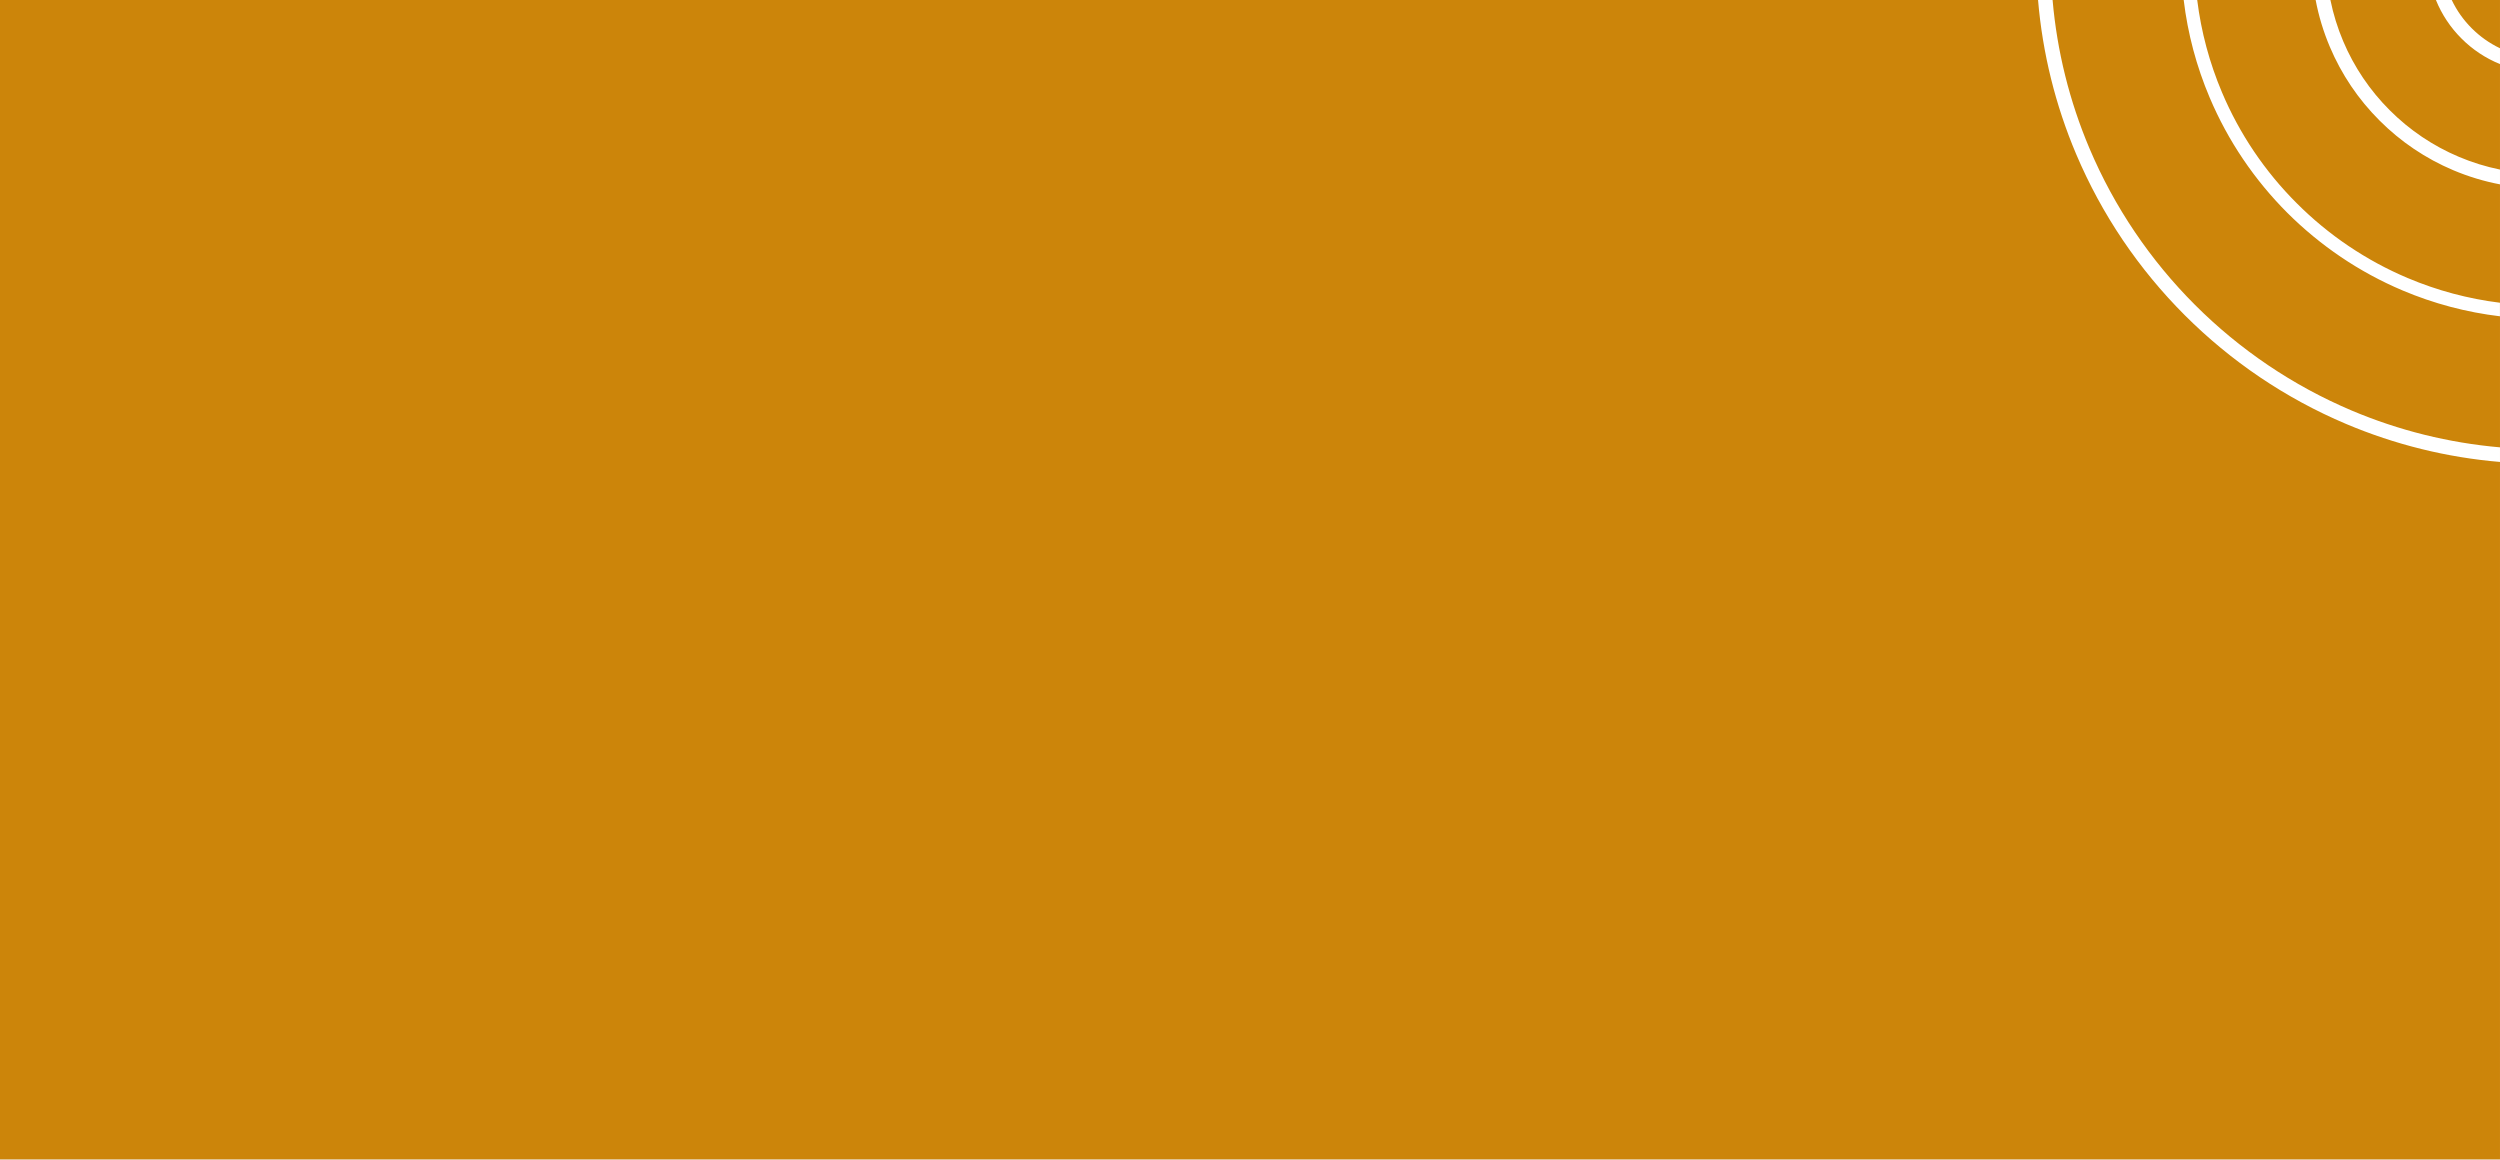
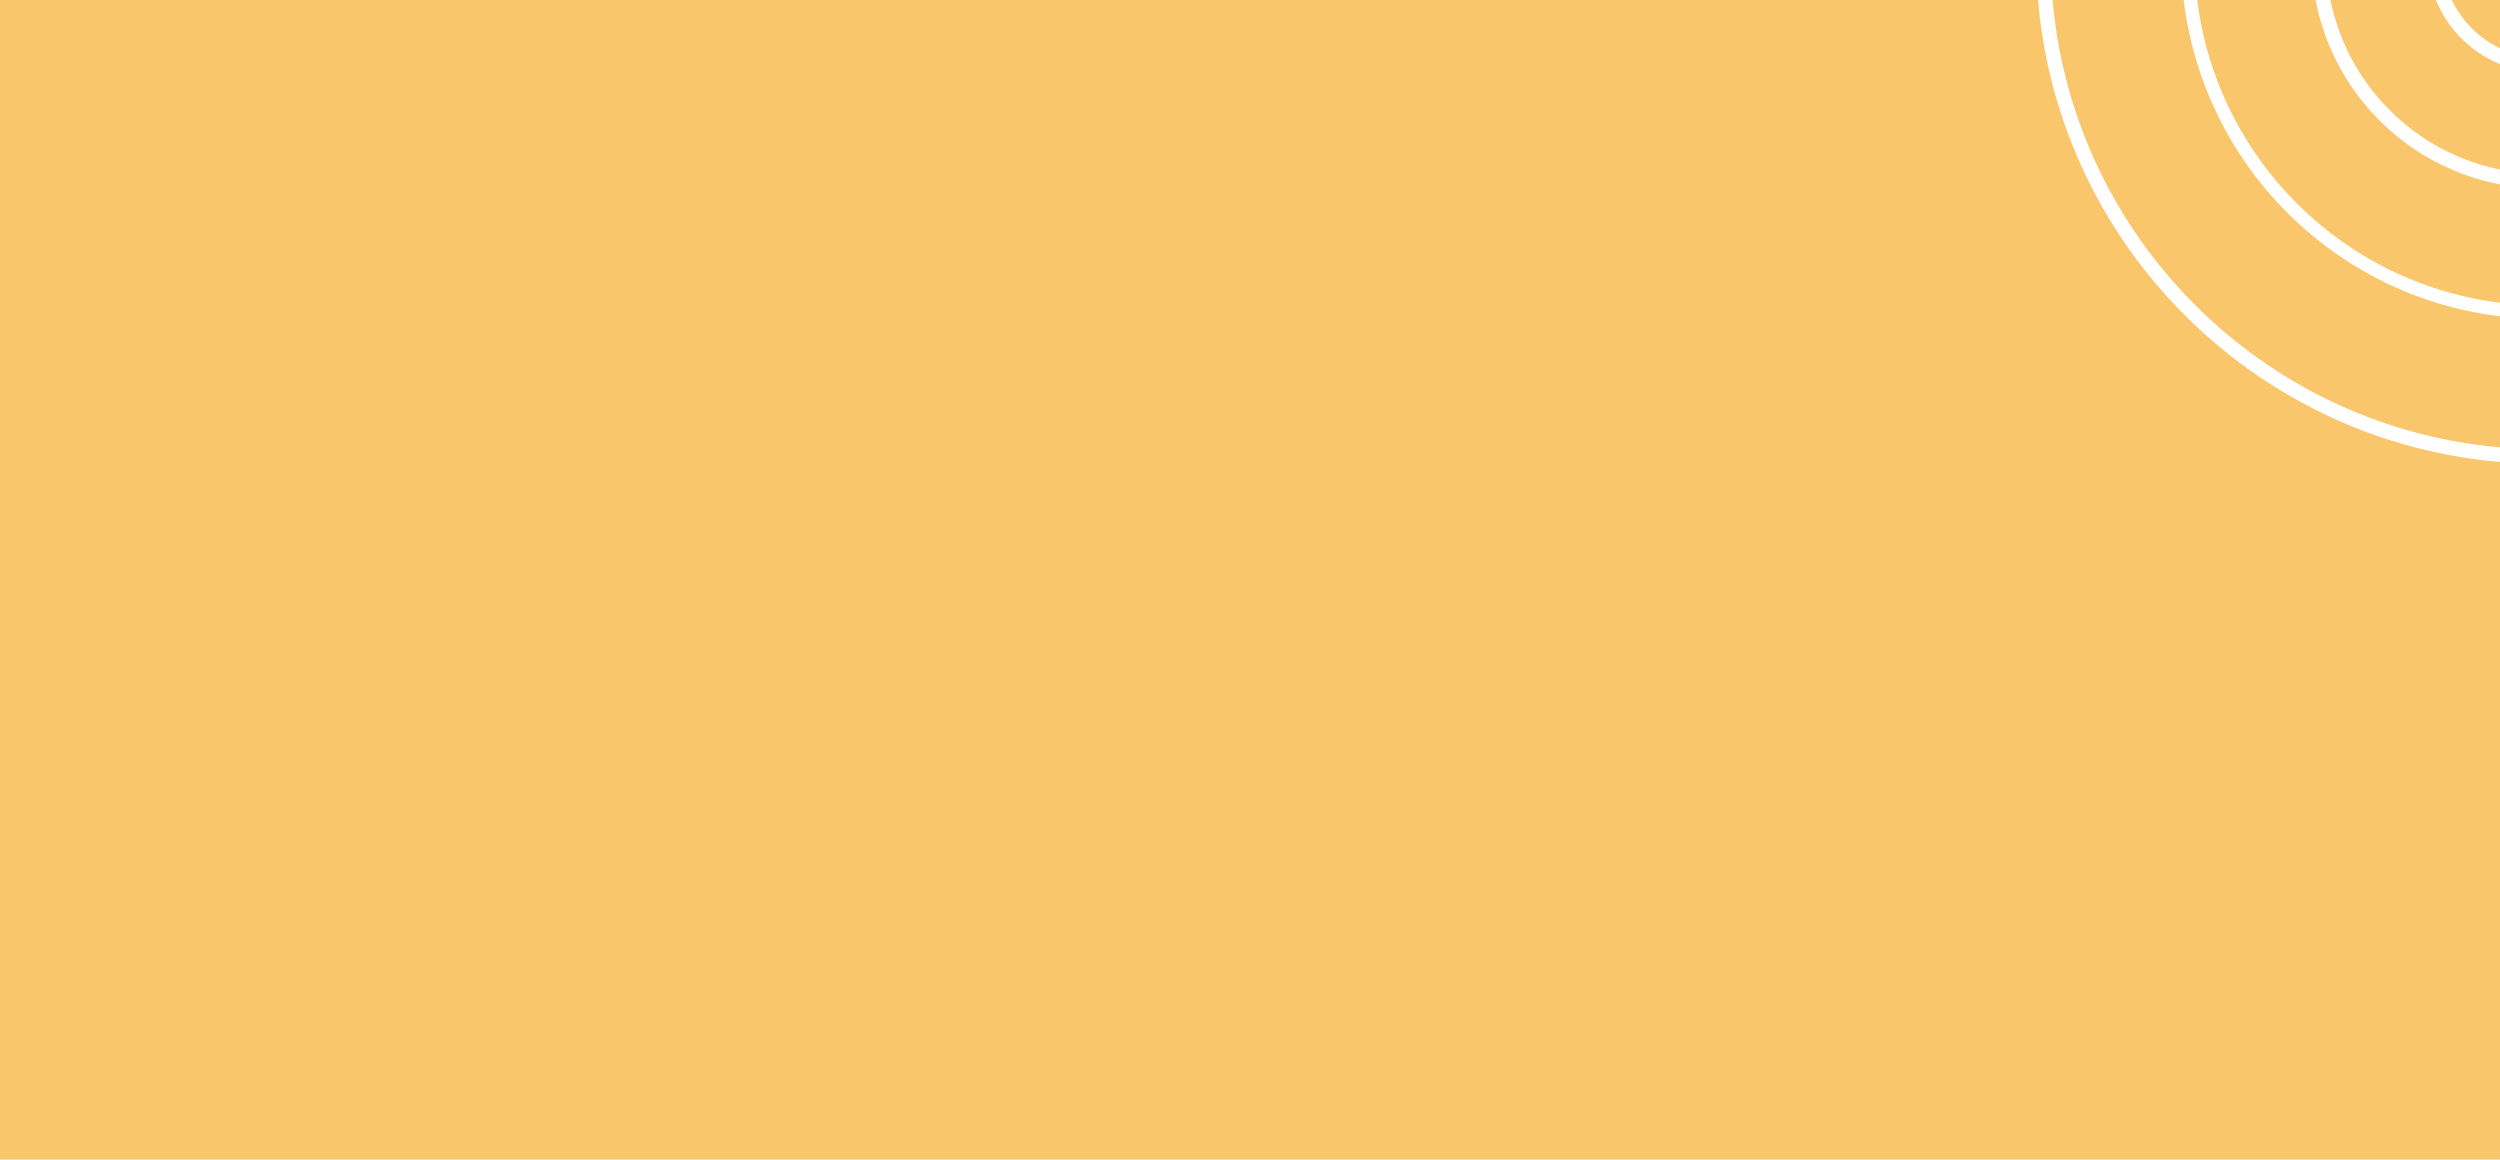
<svg xmlns="http://www.w3.org/2000/svg" width="345.002" height="160" viewBox="0 0 345.002 160">
  <g id="Group_2178" transform="translate(9497 3709)">
-     <rect id="Rectangle" width="345" height="160" transform="translate(-9497 -3709)" fill="#cc850a" />
+     <rect id="Rectangle" width="345" height="160" transform="translate(-9497 -3709)" fill="#f9C66b" />
    <path id="Subtraction_60" d="M63.749,63.749h0A69.393,69.393,0,0,1,42.5,58.5a70.007,70.007,0,0,1-11.892-6.452A70.519,70.519,0,0,1,20.25,43.5,70.539,70.539,0,0,1,11.7,33.138,70.121,70.121,0,0,1,5.25,21.247,69.508,69.508,0,0,1,0,0H2.007A67.459,67.459,0,0,0,7.092,20.467a67.834,67.834,0,0,0,6.27,11.552,68.2,68.2,0,0,0,8.305,10.063,68.31,68.31,0,0,0,10.062,8.3,67.994,67.994,0,0,0,11.55,6.27,67.5,67.5,0,0,0,20.47,5.082v2.009Zm0-20.1,0,0a49.557,49.557,0,0,1-13.46-3.574,49.867,49.867,0,0,1-8.493-4.611,50.581,50.581,0,0,1-7.4-6.1,50.36,50.36,0,0,1-6.1-7.4,49.974,49.974,0,0,1-4.61-8.493A49.565,49.565,0,0,1,20.1,0h1.865a47.807,47.807,0,0,0,3.416,12.74A47.979,47.979,0,0,0,35.7,28.046,48.072,48.072,0,0,0,51,38.365a47.773,47.773,0,0,0,12.744,3.414v1.868Zm0-18.206h0a31.947,31.947,0,0,1-6.454-1.956A31.881,31.881,0,0,1,47.12,16.626,31.846,31.846,0,0,1,40.264,6.455,31.643,31.643,0,0,1,38.309,0h2.038a29.878,29.878,0,0,0,1.759,5.677,29.838,29.838,0,0,0,6.429,9.535,29.864,29.864,0,0,0,9.537,6.429A29.7,29.7,0,0,0,63.749,23.4v2.037Zm0-16.6h0a15.944,15.944,0,0,1-5.313-3.528A15.939,15.939,0,0,1,54.906,0H57.09a13.976,13.976,0,0,0,2.759,3.9,14.03,14.03,0,0,0,3.9,2.759V8.841Z" transform="translate(-9215.748 -3709)" fill="#fff" />
  </g>
</svg>
